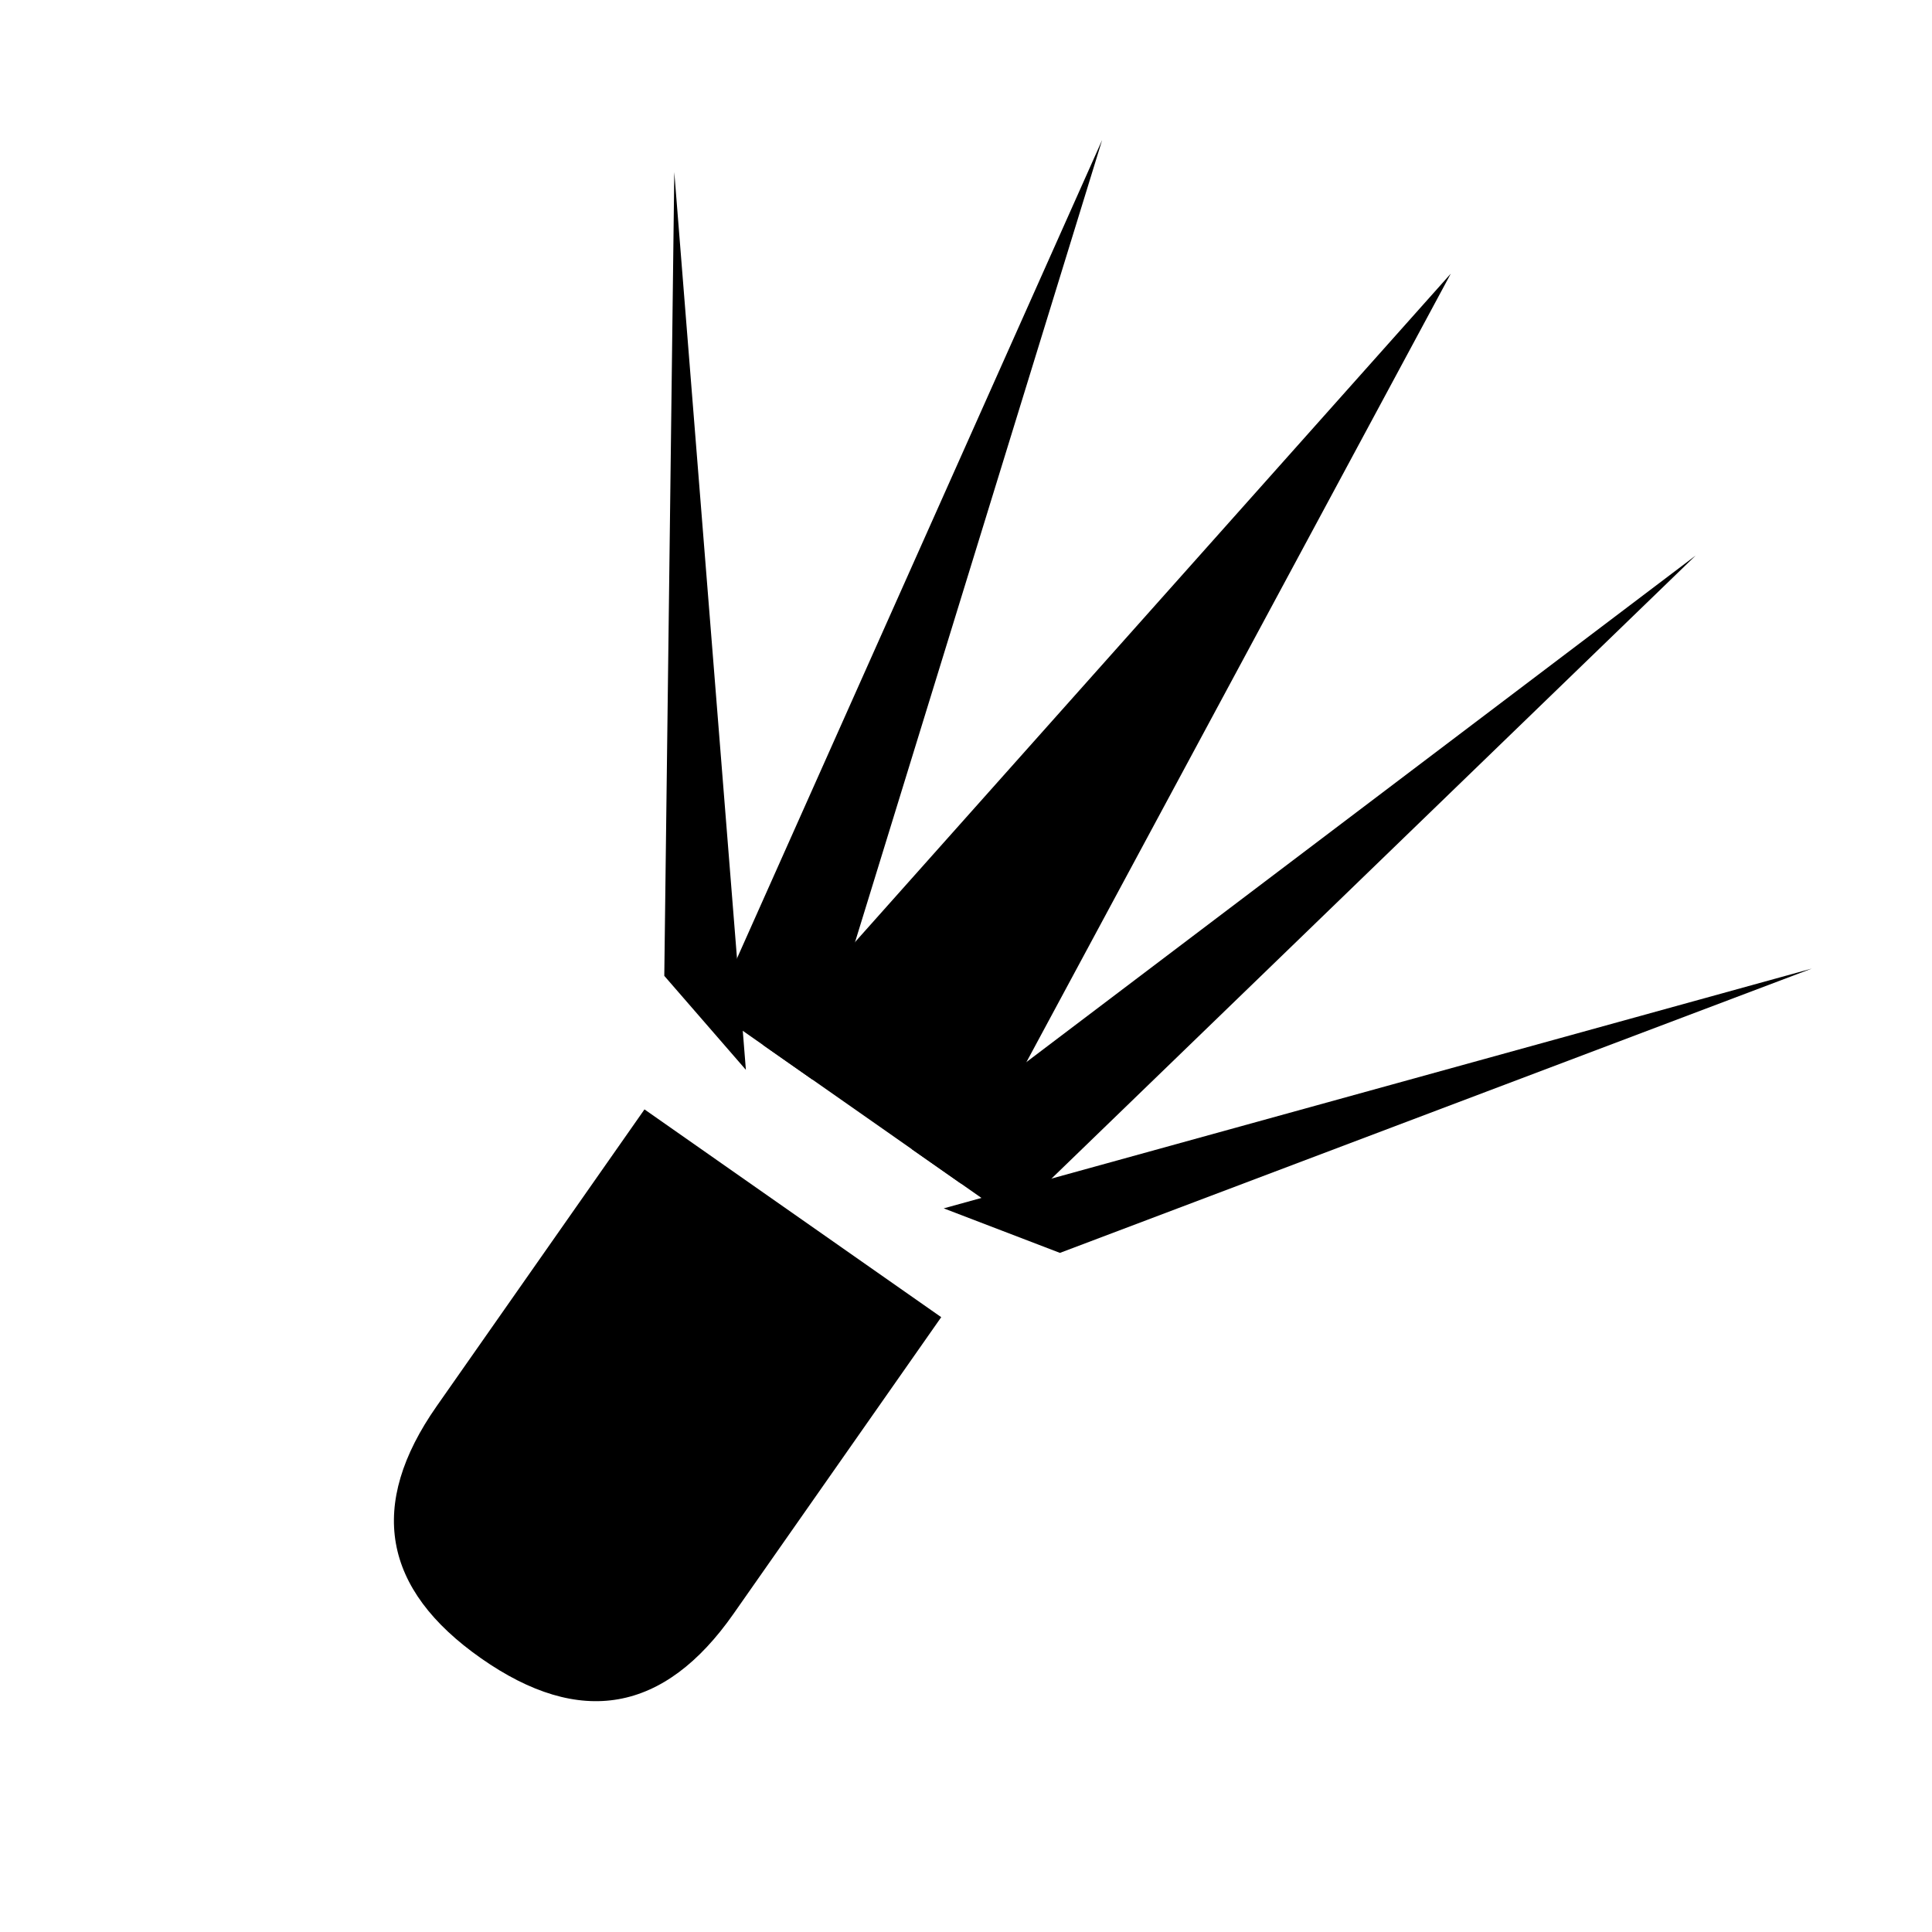
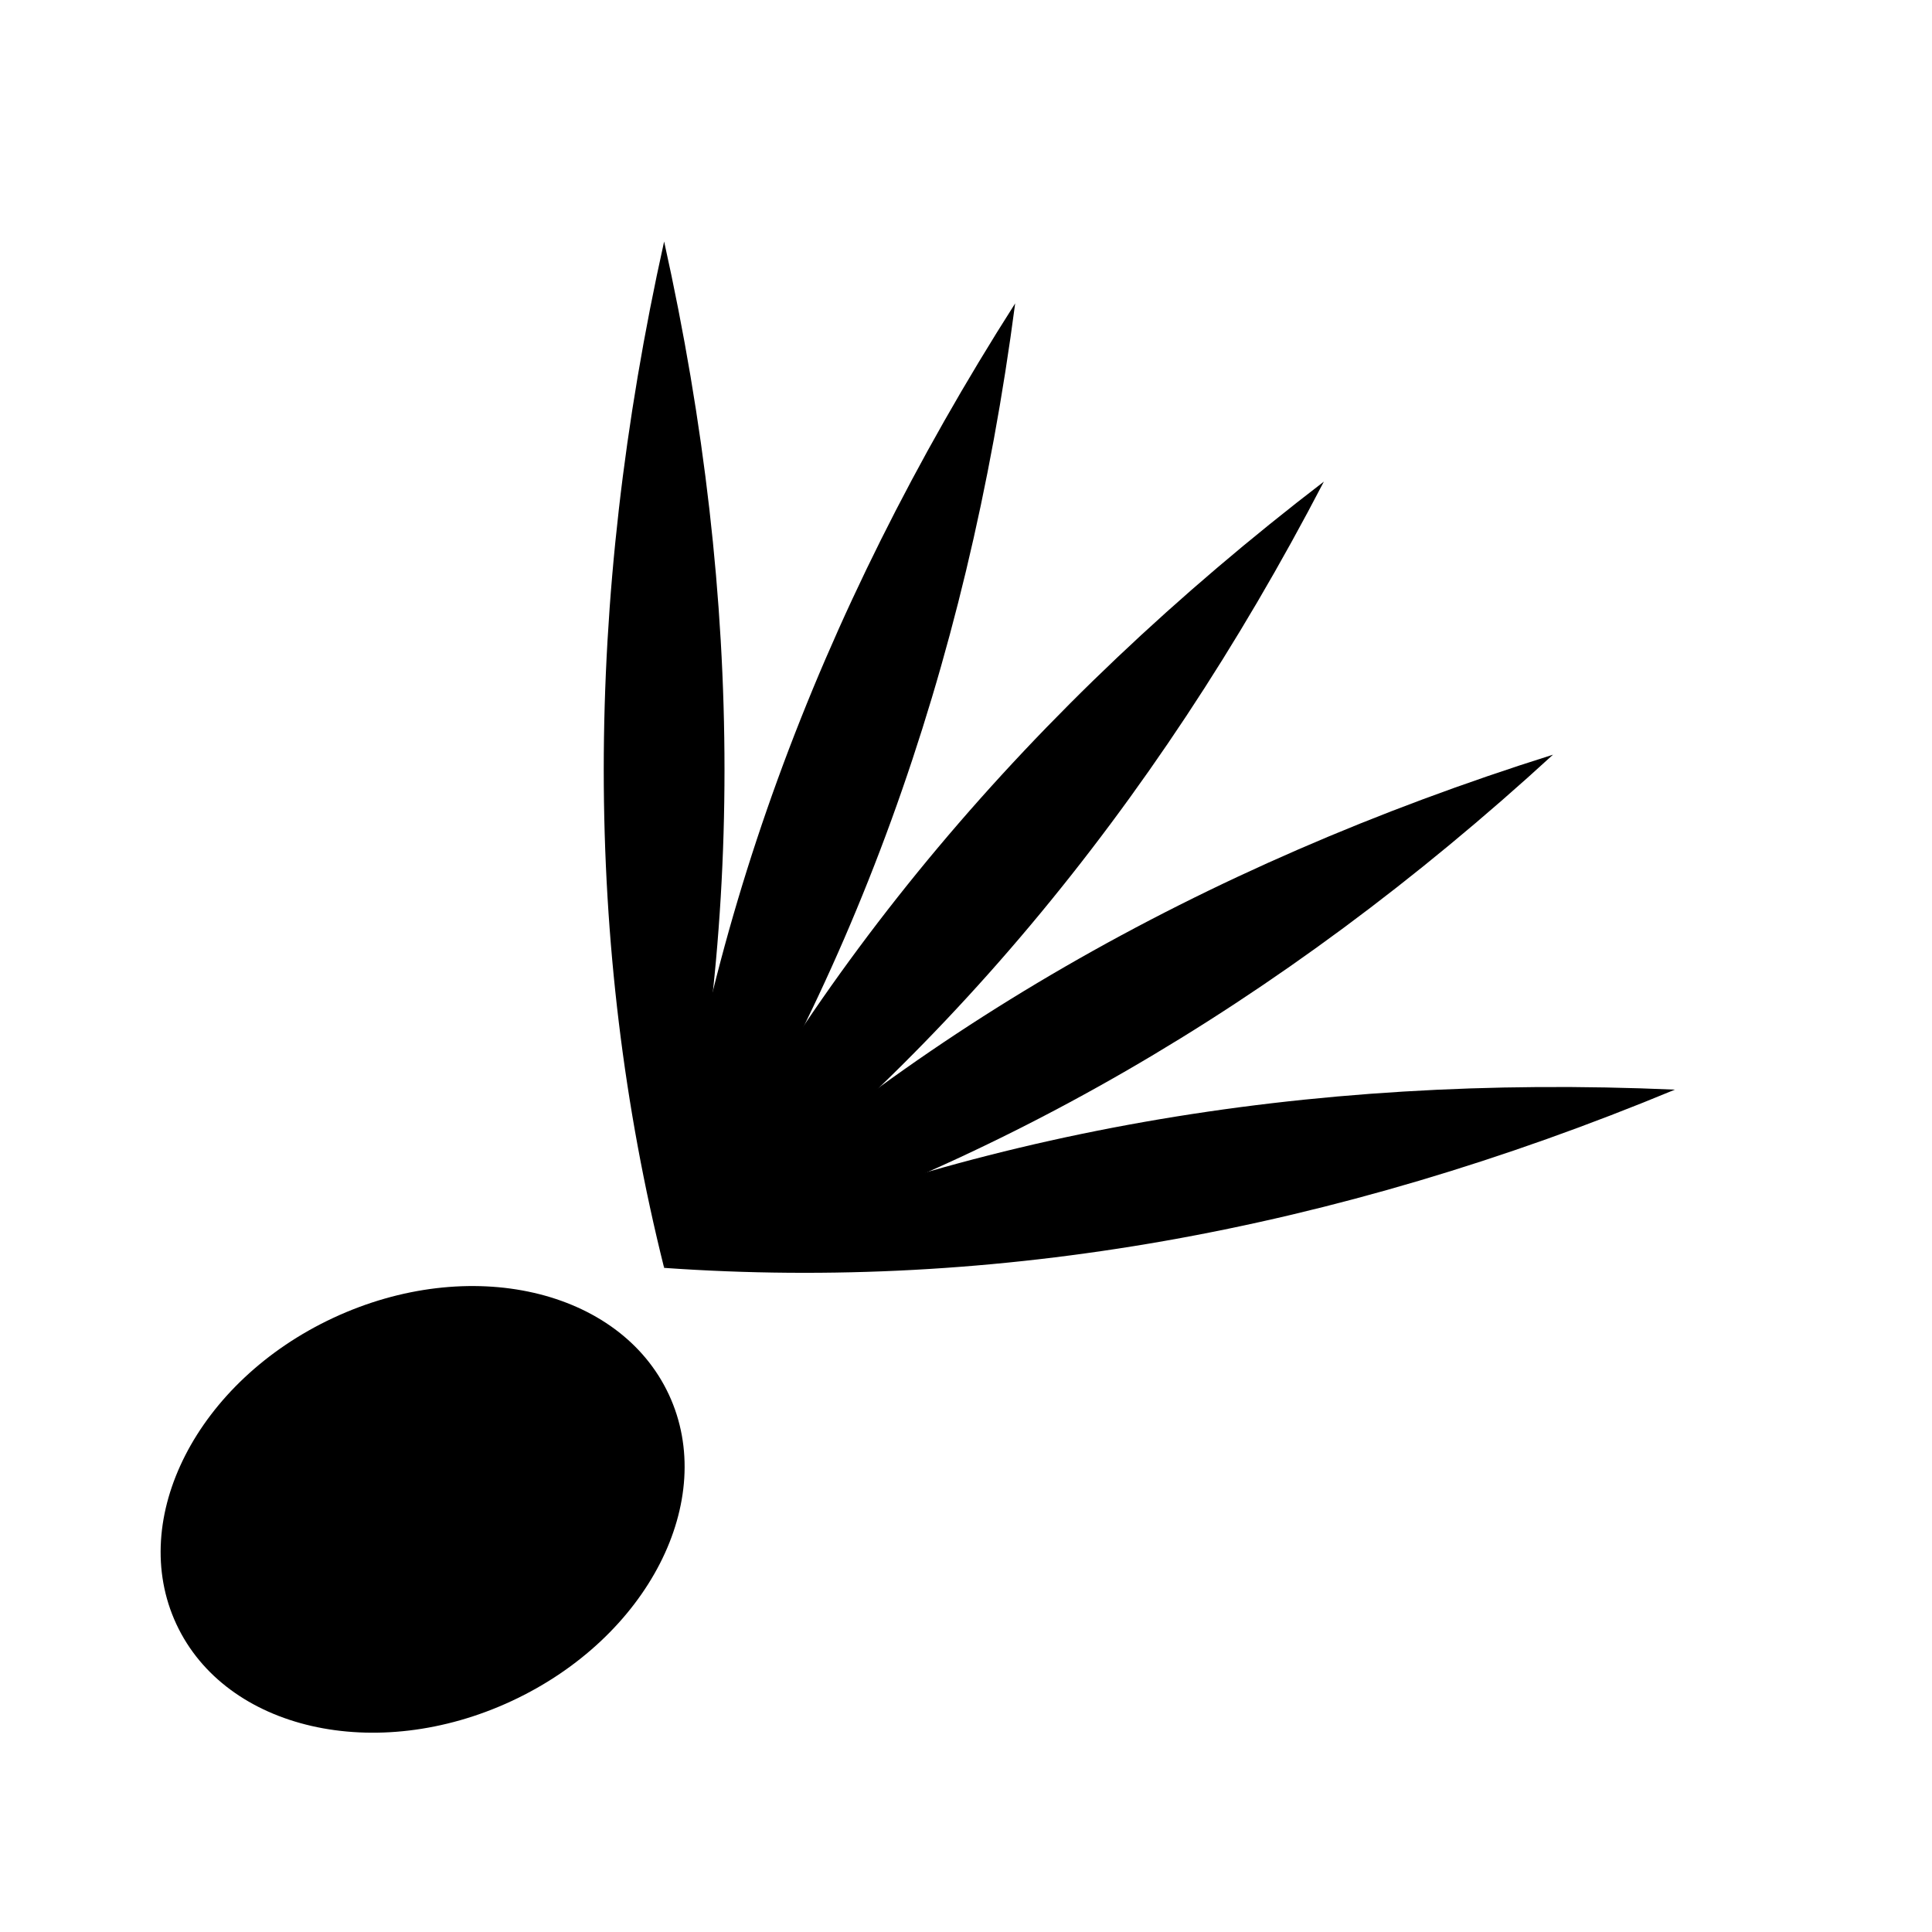
<svg xmlns="http://www.w3.org/2000/svg" viewBox="0 0 64 64" fill="currentColor" aria-hidden="true">
-   <g transform="rotate(35 32 32)">
-     <path d="M32 4 L28 38 L36 38 Z" />
-     <path d="M20 7 L26 38 L30 38 Z" />
-     <path d="M9 16 L24 38 L28 39 Z" />
-     <path d="M44 7 L38 38 L34 38 Z" />
-     <path d="M55 16 L40 38 L36 39 Z" />
-     <path d="M26 42 L26 54 Q26 60 32 60 Q38 60 38 54 L38 42 Z" />
+   <ellipse cx="14" cy="50" rx="9" ry="7" transform="rotate(-25 14 50)" />
+   <g transform="translate(22 42)">
+     <path d="M0 0 Q4 -16 0 -34 Q-4 -16 0 0 Z" transform="rotate(0)" />
+     <path d="M0 0 Q4 -16 0 -34 Q-4 -16 0 0 Z" transform="rotate(20)" />
+     <path d="M0 0 Q4 -16 0 -34 Q-4 -16 0 0 Z" transform="rotate(40)" />
+     <path d="M0 0 Q4 -16 0 -34 Q-4 -16 0 0 Z" transform="rotate(60)" />
+     <path d="M0 0 Q4 -16 0 -34 Q-4 -16 0 0 Z" transform="rotate(80)" />
  </g>
</svg>
